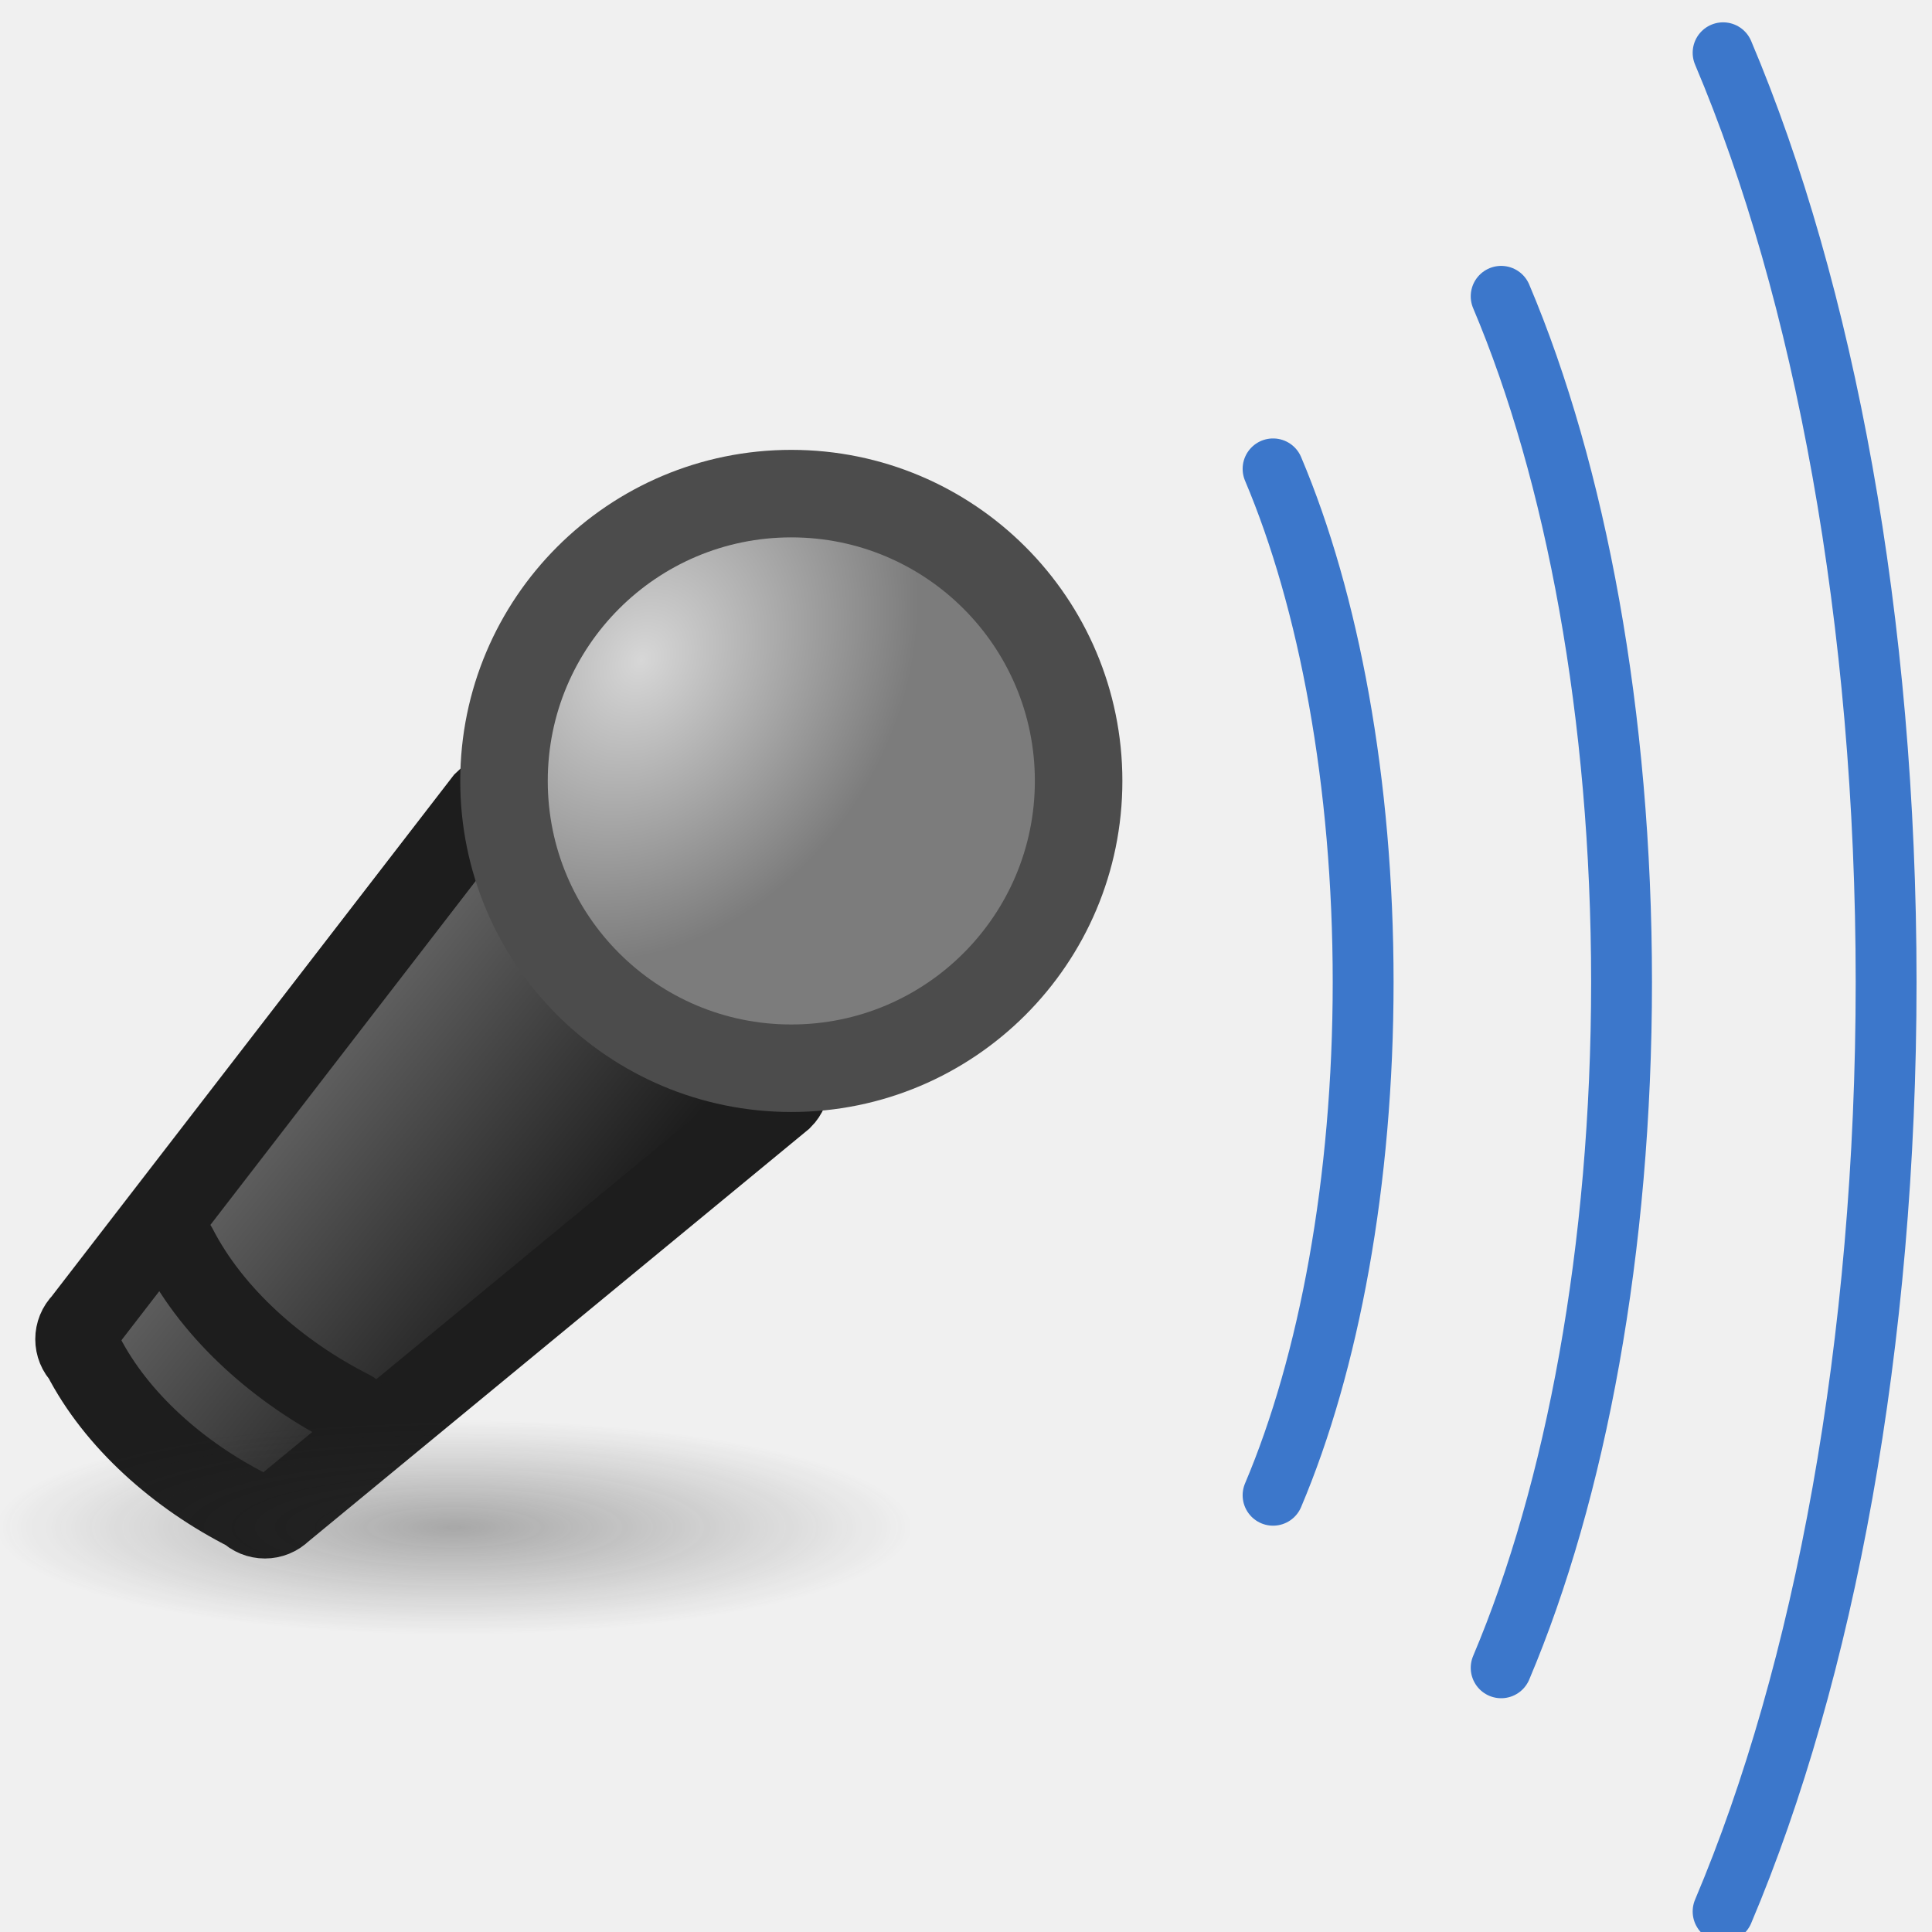
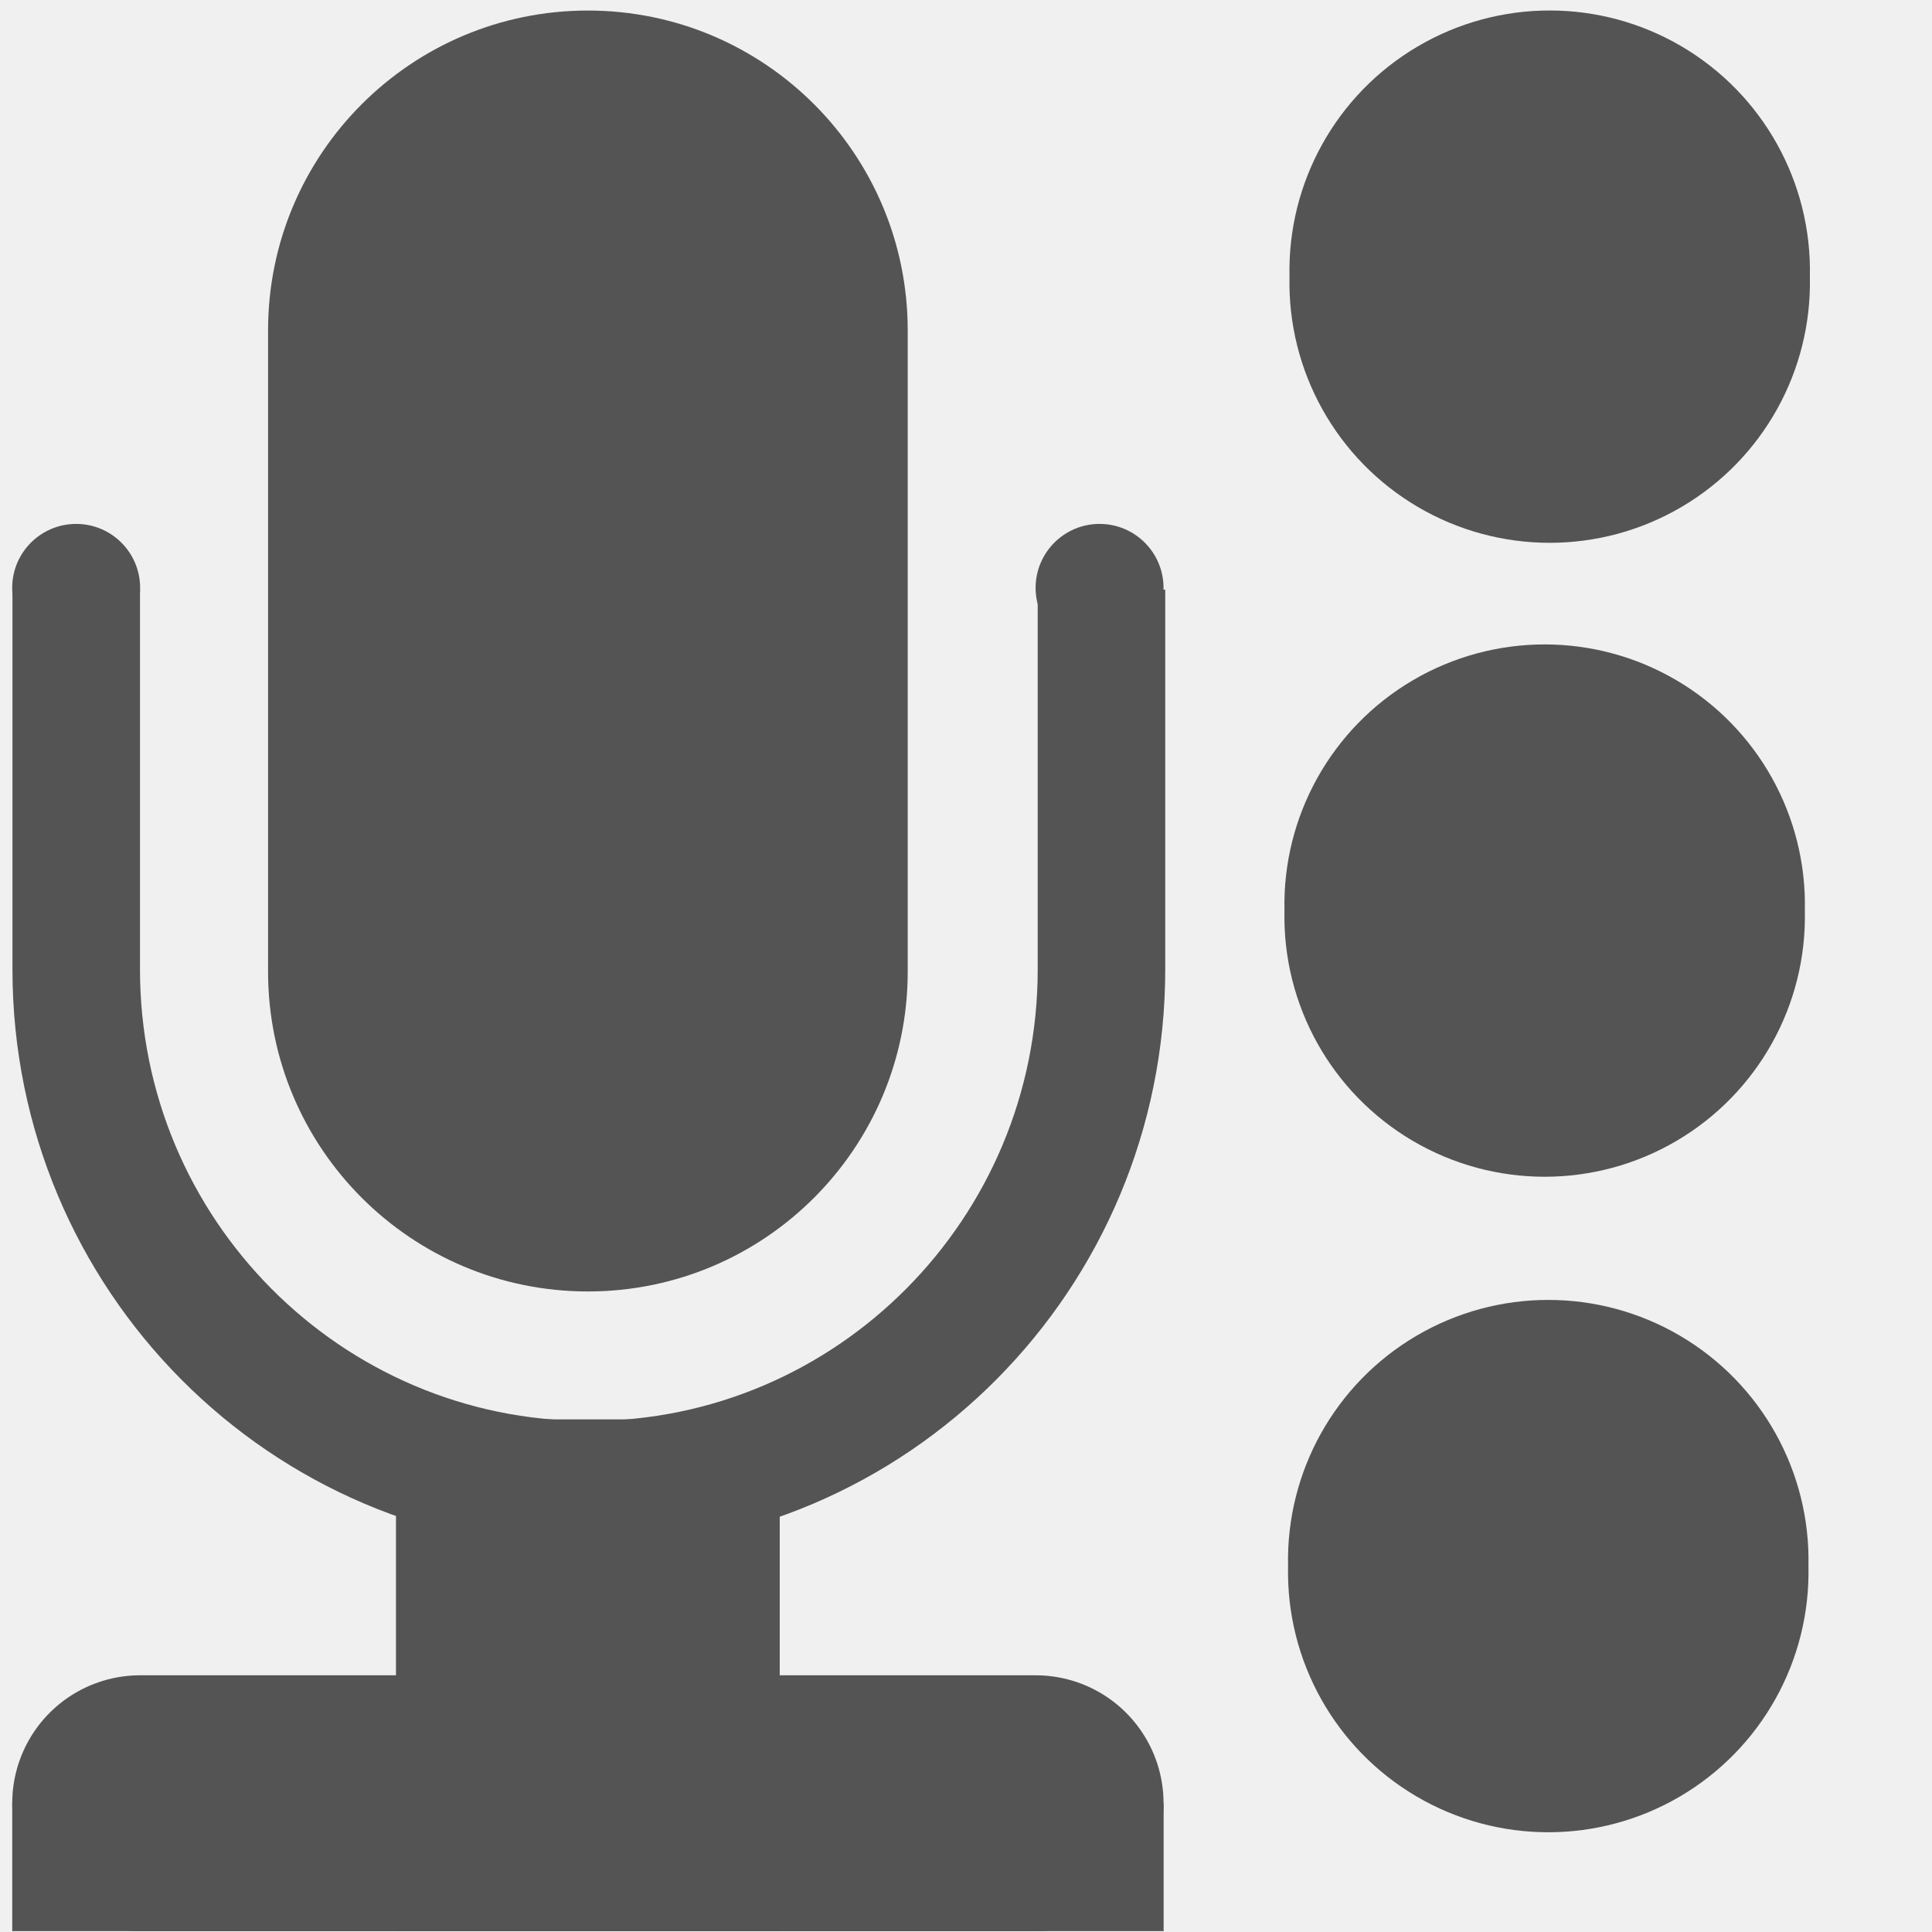
- <svg xmlns="http://www.w3.org/2000/svg" xmlns:xlink="http://www.w3.org/1999/xlink" width="16" height="16" id="svg2" version="1.0">
+ <svg xmlns="http://www.w3.org/2000/svg" xmlns:xlink="http://www.w3.org/1999/xlink" width="24" height="24" id="svg2" version="1.0">
  <defs id="defs4">
-     <linearGradient id="linearGradient3404">
-       <stop style="stop-color:#2d2d2d;stop-opacity:1;" offset="0" id="stop3406" />
-       <stop style="stop-color:#2d2d2d;stop-opacity:0;" offset="1" id="stop3408" />
-     </linearGradient>
-     <linearGradient id="linearGradient3370">
-       <stop style="stop-color:#d7d7d7;stop-opacity:1;" offset="0" id="stop3372" />
-       <stop style="stop-color:#7c7c7c;stop-opacity:1;" offset="1" id="stop3374" />
-     </linearGradient>
-     <linearGradient id="linearGradient3362">
-       <stop style="stop-color:#000000;stop-opacity:1;" offset="0" id="stop3364" />
-       <stop style="stop-color:#ffffff;stop-opacity:1;" offset="1" id="stop3366" />
-     </linearGradient>
-     <linearGradient id="linearGradient4045">
-       <stop style="stop-color:#ffffff;stop-opacity:0" offset="0" id="stop4047" />
-       <stop style="stop-color:#fcfbcb;stop-opacity:1" offset="1" id="stop4049" />
+     <linearGradient id="linearGradient2433">
+       <stop style="stop-color:#008000;stop-opacity:1;" offset="0" id="stop2435" />
+       <stop style="stop-color:#008000;stop-opacity:0;" offset="1" id="stop2437" />
    </linearGradient>
    <linearGradient id="linearGradient4269">
-       <stop style="stop-color:#1db000;stop-opacity:1;" offset="0" id="stop4271" />
-       <stop style="stop-color:#1db000;stop-opacity:0;" offset="1" id="stop4273" />
+       <stop style="stop-color:#26b000;stop-opacity:1;" offset="0" id="stop4271" />
+       <stop style="stop-color:#26b000;stop-opacity:0;" offset="1" id="stop4273" />
    </linearGradient>
    <linearGradient id="linearGradient4183">
-       <stop id="stop4185" offset="0" style="stop-color:#1db000;stop-opacity:1;" />
-       <stop id="stop4187" offset="1" style="stop-color:#0f5f00;stop-opacity:1;" />
+       <stop id="stop4185" offset="0" style="stop-color:#26b000;stop-opacity:1;" />
+       <stop id="stop4187" offset="1" style="stop-color:#145f00;stop-opacity:1;" />
    </linearGradient>
    <linearGradient id="linearGradient4167">
      <stop style="stop-color:#80000e;stop-opacity:1;" offset="0" id="stop4169" />
      <stop style="stop-color:#b00014;stop-opacity:0;" offset="1" id="stop4171" />
    </linearGradient>
-     <linearGradient xlink:href="#linearGradient4183" id="linearGradient2224" x1="16.827" y1="6.729" x2="27.562" y2="22.513" gradientUnits="userSpaceOnUse" gradientTransform="matrix(0.875025,0,0,0.875025,0.666703,0.177907)" />
-     <linearGradient gradientTransform="matrix(1.62913,0,0,-1.62913,-10.06608,39.71987)" gradientUnits="userSpaceOnUse" y2="6.677" x2="15.806" y1="22.874" x1="15.63" id="linearGradient4275" xlink:href="#linearGradient4269" />
-     <linearGradient y2="13.92" x2="6.838" y1="12.626" x1="2.065" gradientTransform="matrix(-1,0,0,1,32.04188,-2.86473)" gradientUnits="userSpaceOnUse" id="linearGradient1388" xlink:href="#linearGradient4269" />
-     <linearGradient gradientTransform="translate(0.426158,-2.762136)" gradientUnits="userSpaceOnUse" y2="13.92" x2="6.838" y1="12.626" x1="2.065" id="linearGradient1386" xlink:href="#linearGradient4269" />
-     <linearGradient gradientUnits="userSpaceOnUse" y2="10.577" x2="14.014" y1="2.703" x1="15.647" id="linearGradient1384" xlink:href="#linearGradient4183" />
-     <linearGradient gradientTransform="translate(-0.947018,-0.885198)" gradientUnits="userSpaceOnUse" y2="12.536" x2="31.317" y1="12.536" x1="24.398" id="linearGradient1382" xlink:href="#linearGradient4183" />
-     <linearGradient gradientTransform="translate(1.262691,-1.100752)" gradientUnits="userSpaceOnUse" y2="12.826" x2="7.924" y1="12.826" x1="1.005" id="linearGradient1380" xlink:href="#linearGradient4183" />
-     <linearGradient id="linearGradient1374">
-       <stop id="stop1376" offset="0" style="stop-color:#80000e;stop-opacity:1;" />
-       <stop id="stop1378" offset="1" style="stop-color:#b00014;stop-opacity:0;" />
-     </linearGradient>
-     <linearGradient id="linearGradient1368">
-       <stop style="stop-color:#26b000;stop-opacity:1;" offset="0" id="stop1370" />
-       <stop style="stop-color:#145f00;stop-opacity:1;" offset="1" id="stop1372" />
-     </linearGradient>
-     <linearGradient id="linearGradient1362">
-       <stop id="stop1364" offset="0" style="stop-color:#26b000;stop-opacity:1;" />
-       <stop id="stop1366" offset="1" style="stop-color:#26b000;stop-opacity:0;" />
-     </linearGradient>
-     <linearGradient xlink:href="#linearGradient4183" id="linearGradient1406" gradientUnits="userSpaceOnUse" x1="15.647" y1="2.703" x2="14.014" y2="10.577" />
-     <linearGradient xlink:href="#linearGradient4183" id="linearGradient1408" gradientUnits="userSpaceOnUse" gradientTransform="translate(1.262691,-1.100752)" x1="10.575" y1="12.116" x2="-0.686" y2="12.116" />
-     <linearGradient xlink:href="#linearGradient4183" id="linearGradient1410" gradientUnits="userSpaceOnUse" gradientTransform="translate(-0.947018,-0.885198)" x1="31.693" y1="11.264" x2="23.889" y2="13.355" />
-     <linearGradient xlink:href="#linearGradient4269" id="linearGradient1412" gradientUnits="userSpaceOnUse" gradientTransform="translate(0.426158,-2.762136)" x1="7.852" y1="15.912" x2="7.111" y2="11.597" />
-     <linearGradient xlink:href="#linearGradient4269" id="linearGradient1414" gradientUnits="userSpaceOnUse" gradientTransform="matrix(-1,0,0,1,32.04188,-2.86473)" x1="2.065" y1="12.626" x2="6.838" y2="13.92" />
-     <radialGradient xlink:href="#linearGradient4045" id="radialGradient4051" cx="19.286" cy="9.857" fx="19.286" fy="9.857" r="10.886" gradientUnits="userSpaceOnUse" spreadMethod="reflect" gradientTransform="matrix(0.418975,0,0,0.418975,11.20548,5.727248)" />
-     <linearGradient xlink:href="#linearGradient3362" id="linearGradient5436" gradientUnits="userSpaceOnUse" gradientTransform="matrix(0.7869324,0.7869324,-0.7869324,0.7869324,-2.531735,-1.008664)" x1="16.037" y1="3.634" x2="0.978" y2="5.219" />
-     <radialGradient xlink:href="#linearGradient3370" id="radialGradient5438" gradientUnits="userSpaceOnUse" gradientTransform="matrix(0.6570643,0.4203728,-0.5183425,0.810196,5.290258,-1.08993)" spreadMethod="pad" cx="5.545" cy="6.538" fx="5.545" fy="6.538" r="3.783" />
-     <radialGradient xlink:href="#linearGradient3404" id="radialGradient5440" gradientUnits="userSpaceOnUse" gradientTransform="matrix(1,0,0,0.2214765,0,4.43973)" cx="-3.58" cy="5.703" fx="-3.58" fy="5.703" r="6.585" />
+     <linearGradient xlink:href="#linearGradient2433" id="linearGradient2439" x1="2.966" y1="-0.801" x2="32.578" y2="16.739" gradientUnits="userSpaceOnUse" />
+     <clipPath id="clipPath6810-7-87-4-1-80" clipPathUnits="userSpaceOnUse">
+       <rect y="281" x="21" height="11" width="14" id="rect6812-2-4-7-2-4" style="color:#bebebe;fill:none;stroke:#ffffff;stroke-width:2;stroke-linecap:round;stroke-linejoin:round;stroke-miterlimit:4;stroke-opacity:1;stroke-dasharray:none;stroke-dashoffset:0;marker:none;visibility:visible;display:inline;overflow:visible" />
+     </clipPath>
+     <clipPath id="clipPath6810-7-87-4-1-80-8" clipPathUnits="userSpaceOnUse">
+       <rect y="281" x="21" height="11" width="14" id="rect6812-2-4-7-2-4-4" style="color:#bebebe;fill:none;stroke:#ffffff;stroke-width:2;stroke-linecap:round;stroke-linejoin:round;stroke-miterlimit:4;stroke-opacity:1;stroke-dasharray:none;stroke-dashoffset:0;marker:none;visibility:visible;display:inline;overflow:visible" />
+     </clipPath>
  </defs>
  <g id="layer1">
-     <g id="g5430" transform="matrix(0.6104795,0,0,0.6104795,0.2795615,3.609494)">
-       <path id="rect2382" d="M 6.569,4.963 C 7.269,6.805 8.427,8.068 10.146,8.54 C 10.27,8.664 10.27,8.864 10.146,8.987 L 3.359,14.58 C 3.235,14.704 3.036,14.704 2.912,14.58 C 1.966,14.103 1.119,13.353 0.67,12.478 C 0.546,12.354 0.546,12.155 0.67,12.031 L 6.122,4.963 C 6.245,4.839 6.445,4.839 6.569,4.963 z " style="fill:url(#linearGradient5436);fill-opacity:1;stroke:#1d1d1d;stroke-width:1.113;stroke-miterlimit:4;stroke-dashoffset:0;stroke-opacity:1" />
-       <path transform="matrix(1.187183,0,0,1.187183,1.657792,-4.720055)" d="M 10.543 7.919 A 3.283 3.283 0 1 1  3.977,7.919 A 3.283 3.283 0 1 1  10.543 7.919 z" id="path2231" style="opacity:1;fill:url(#radialGradient5438);fill-opacity:1;stroke:#4c4c4c;stroke-width:1;stroke-miterlimit:4;stroke-dasharray:none;stroke-dashoffset:0;stroke-opacity:1" />
-       <path id="path3394" d="M 4.317,13.207 C 3.322,12.705 2.432,11.917 1.96,10.998" style="fill:none;fill-opacity:1;stroke:#1d1d1d;stroke-width:1.051;stroke-linecap:round;stroke-linejoin:round;stroke-miterlimit:4;stroke-dasharray:none;stroke-dashoffset:0;stroke-opacity:1" />
-       <path transform="matrix(0.9463087,0,0,1,9.088576,9.104)" d="M 3.005 5.703 A 6.585 1.458 0 1 1  -10.165,5.703 A 6.585 1.458 0 1 1  3.005 5.703 z" id="path2433" style="opacity:0.369;fill:url(#radialGradient5440);fill-opacity:1;stroke:none;stroke-width:1;stroke-linecap:round;stroke-linejoin:round;stroke-miterlimit:4;stroke-dasharray:none;stroke-dashoffset:0;stroke-opacity:1" />
+     <rect style="color:#bebebe;fill:none;stroke:none;stroke-width:1;marker:none;visibility:visible;display:inline;overflow:visible" id="rect44095-0-2" width="27.25" height="27.25" x="-25.687" y="-27.125" transform="scale(-1,-1)" />
+     <rect style="color:#bebebe;fill:none;stroke:none;stroke-width:1;marker:none;visibility:visible;display:inline;overflow:visible" id="rect44095-0" width="27.358" height="27.358" x="-1.68" y="-4.353" />
+     <rect y="-18.074" x="-1.68" height="27.402" width="27.402" id="rect44122-0" style="color:#bebebe;fill:none;stroke:none;stroke-width:1;marker:none;visibility:visible;display:inline;overflow:visible" />
+     <rect y="-24.857" x="-2.743" height="26.104" width="26.104" id="rect43299-7-0" style="color:#bebebe;fill:none;stroke:none;stroke-width:1;marker:none;visibility:visible;display:inline;overflow:visible" transform="matrix(-0.258819,0.9659258,-0.9659258,-0.258819,0,0)" />
+     <rect y="2.25" x="-1.875" height="27.875" width="27.875" id="rect3246-4-3-8-3-7" style="color:#bebebe;fill:none;stroke:none;stroke-width:1;marker:none;visibility:visible;display:inline;overflow:visible" />
+     <g id="g40867-7-0-5" transform="matrix(0,-1.525266,1.525266,0,-607.0877,97.32943)">
+       <rect style="opacity:0.515;color:#bebebe;fill:none;stroke:none;stroke-width:3;marker:none;visibility:visible;display:inline;overflow:visible;enable-background:accumulate" id="rect40869-8-3-9" width="16" height="16" x="48" y="398" />
    </g>
-     <path id="path3488" d="M 10.543,12.383 C 11.005,11.293 11.289,9.785 11.289,8.133 C 11.289,6.481 11.005,4.974 10.543,3.883" style="opacity:1;color:#000000;fill:none;fill-opacity:1;fill-rule:evenodd;stroke:#3c77cb;stroke-width:0.504;stroke-linecap:round;stroke-linejoin:miter;marker:none;marker-start:none;marker-mid:none;marker-end:none;stroke-miterlimit:4;stroke-dasharray:none;stroke-dashoffset:0;stroke-opacity:1;visibility:visible;display:inline;overflow:visible" />
-     <path style="opacity:1;color:#000000;fill:none;fill-opacity:1;fill-rule:evenodd;stroke:#3c77cb;stroke-width:0.504;stroke-linecap:round;stroke-linejoin:miter;marker:none;marker-start:none;marker-mid:none;marker-end:none;stroke-miterlimit:4;stroke-dasharray:none;stroke-dashoffset:0;stroke-opacity:1;visibility:visible;display:inline;overflow:visible" d="M 12.432,13.812 C 13.049,12.355 13.429,10.341 13.429,8.133 C 13.429,5.926 13.049,3.911 12.432,2.454" id="path3494" />
-     <path id="path3496" d="M 14.27,15.83 C 15.106,13.855 15.62,11.125 15.62,8.133 C 15.62,5.142 15.106,2.412 14.27,0.437" style="opacity:1;color:#000000;fill:none;fill-opacity:1;fill-rule:evenodd;stroke:#3c77cb;stroke-width:0.504;stroke-linecap:round;stroke-linejoin:miter;marker:none;marker-start:none;marker-mid:none;marker-end:none;stroke-miterlimit:4;stroke-dasharray:none;stroke-dashoffset:0;stroke-opacity:1;visibility:visible;display:inline;overflow:visible" />
+     <rect style="fill:none;stroke:none;display:inline" id="rect13555-9-9-6" width="25.682" height="25.682" x="-1.054" y="-1.182" />
+     <rect style="color:#bebebe;fill:none;stroke:none;stroke-width:1;marker:none;visibility:visible;display:inline;overflow:visible" id="rect20566-4" width="29.188" height="29.188" x="-2.688" y="-3.438" />
+     <rect y="-1.5" x="-1.438" height="25.426" width="25.426" id="rect12233-6" style="color:#bebebe;fill:none;stroke:none;stroke-width:1;marker:none;visibility:visible;display:inline;overflow:visible" />
+     <rect ry="3.973" rx="3.973" y="0.131" x="3.33" height="15.912" width="7.946" id="rect12235-0" style="color:#bebebe;fill:#545454;fill-opacity:1;fill-rule:nonzero;stroke:none;stroke-width:2;marker:none;visibility:visible;display:inline;overflow:visible" />
+     <rect transform="matrix(1.579558,0,0,1.589144,-36.86455,-439.2246)" clip-path="url(#clipPath6810-7-87-4-1-80)" style="color:#bebebe;fill:none;stroke:#545454;stroke-width:1.003;stroke-miterlimit:4;stroke-opacity:1;stroke-dasharray:none;marker:none;visibility:visible;display:inline;overflow:visible" id="rect12237-9" width="8.063" height="13.869" x="23.938" y="274.131" rx="4.031" ry="4.031" />
+     <path transform="matrix(0.794572,0,0,0.794572,-17.32904,-279.5377)" d="m 24,361 a 1,1 0 1 1 -2,0 1,1 0 1 1 2,0 z" id="path12239-0" style="color:#bebebe;fill:#545454;fill-opacity:1;stroke:none;stroke-width:2;marker:none;visibility:visible;display:inline;overflow:visible" />
+     <path style="color:#bebebe;fill:#545454;fill-opacity:1;stroke:none;stroke-width:2;marker:none;visibility:visible;display:inline;overflow:visible" id="path12241-4" d="m 24,361 a 1,1 0 1 1 -2,0 1,1 0 1 1 2,0 z" transform="matrix(0.794572,0,0,0.794572,-4.615887,-279.5377)" />
+     <path id="path12243-8" d="m 1.741,22.4 11.124,0" style="color:#bebebe;fill:none;stroke:#545454;stroke-width:3.178;stroke-linecap:round;stroke-opacity:1;marker:none;visibility:visible;display:inline;overflow:visible" />
+     <rect y="22.4" x="0.152" height="1.589" width="14.303" id="rect12245-0" style="color:#bebebe;fill:#545454;fill-opacity:1;stroke:none;stroke-width:1;marker:none;visibility:visible;display:inline;overflow:visible" />
+     <rect style="color:#bebebe;fill:#545454;fill-opacity:1;stroke:none;stroke-width:1;marker:none;visibility:visible;display:inline;overflow:visible" id="rect12247-4" width="4.767" height="6.357" x="4.919" y="17.632" />
+     <rect style="color:#bebebe;fill:none;stroke:none;stroke-width:1;marker:none;visibility:visible;display:inline;overflow:visible" id="rect12257-4" width="16" height="16" x="19" y="-10.375" />
+     <path style="color:#000000;fill:#545454;fill-opacity:1;stroke:none;stroke-width:1.278;marker:none;visibility:visible;display:inline;overflow:visible;enable-background:accumulate" id="path12275-5" d="m -186.062,184.062 a 1.938,1.938 0 1 1 -3.875,0 1.938,1.938 0 1 1 3.875,0 z" transform="matrix(1.668204,0,0,1.668199,332.8546,-287.5975)" />
+     <path style="color:#000000;fill:#545454;fill-opacity:1;stroke:none;stroke-width:1.278;marker:none;visibility:visible;display:inline;overflow:visible;enable-background:accumulate" id="path12275-5-2" d="m -186.062,184.062 a 1.938,1.938 0 1 1 -3.875,0 1.938,1.938 0 1 1 3.875,0 z" transform="matrix(1.668204,0,0,1.668199,332.8098,-295.7404)" />
+     <path style="color:#000000;fill:#545454;fill-opacity:1;stroke:none;stroke-width:1.278;marker:none;visibility:visible;display:inline;overflow:visible;enable-background:accumulate" id="path12275-5-2-1" d="m -186.062,184.062 a 1.938,1.938 0 1 1 -3.875,0 1.938,1.938 0 1 1 3.875,0 z" transform="matrix(1.668204,0,0,1.668199,332.8723,-303.6154)" />
  </g>
</svg>
